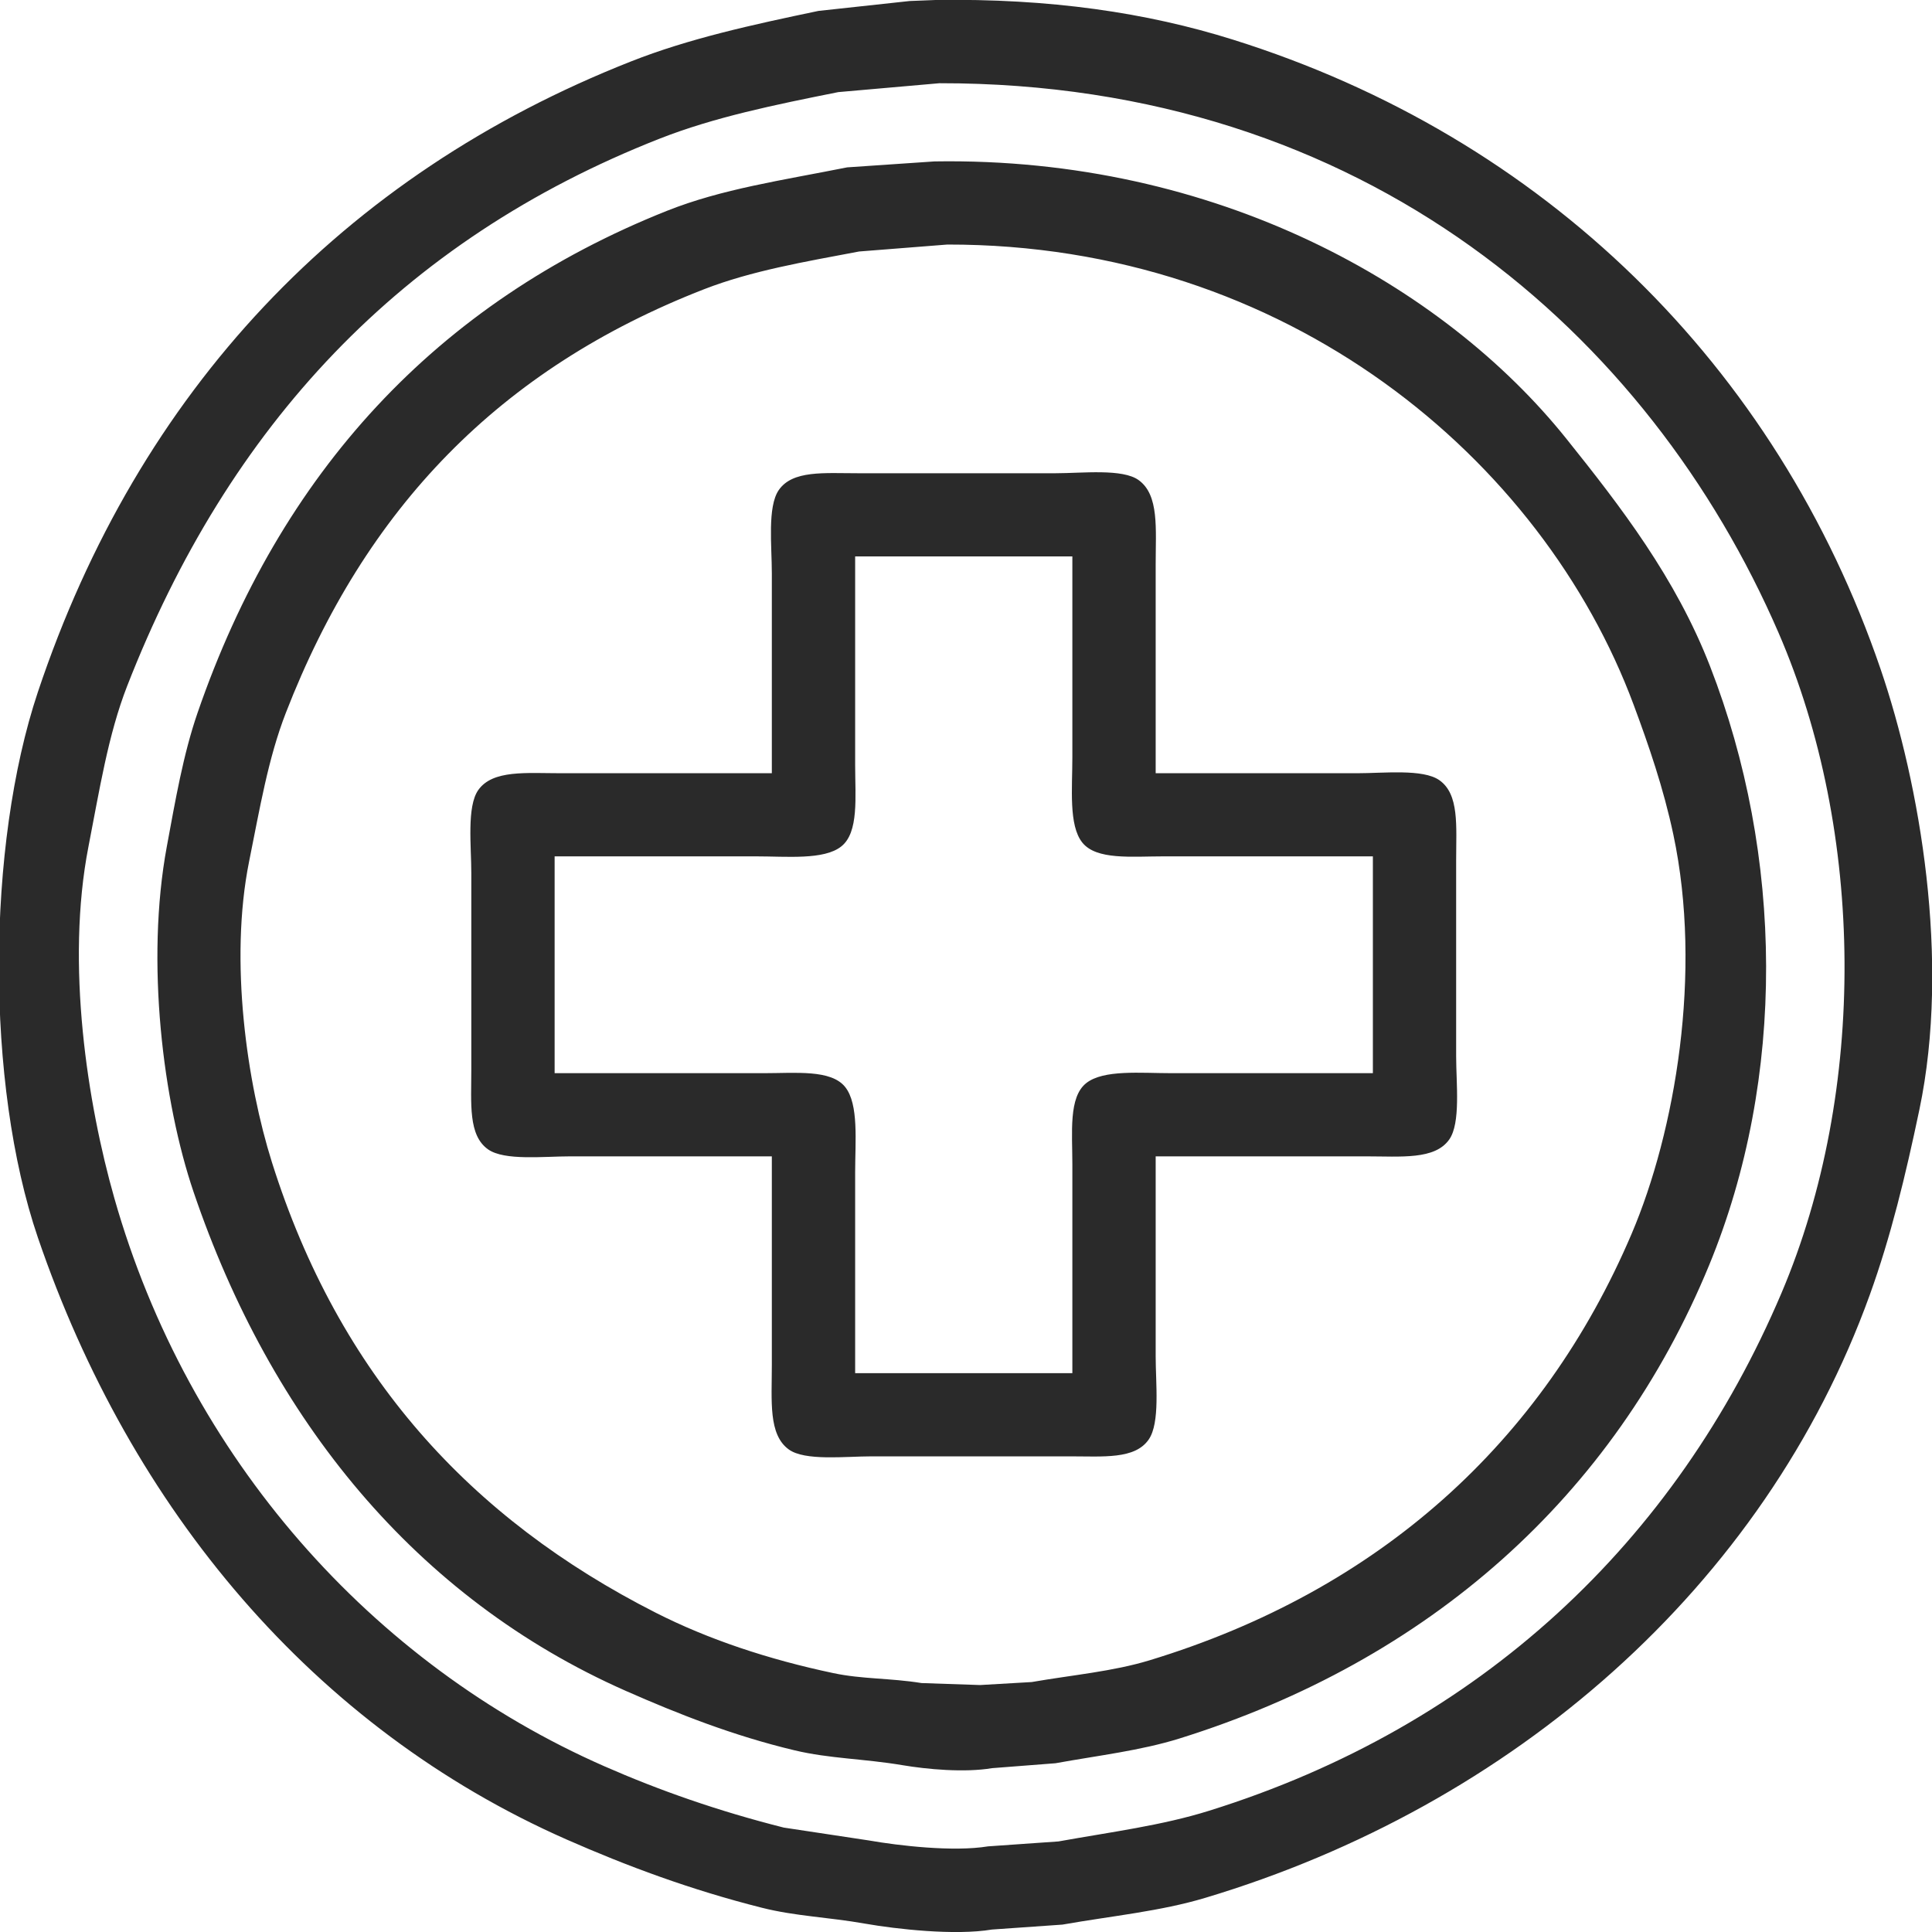
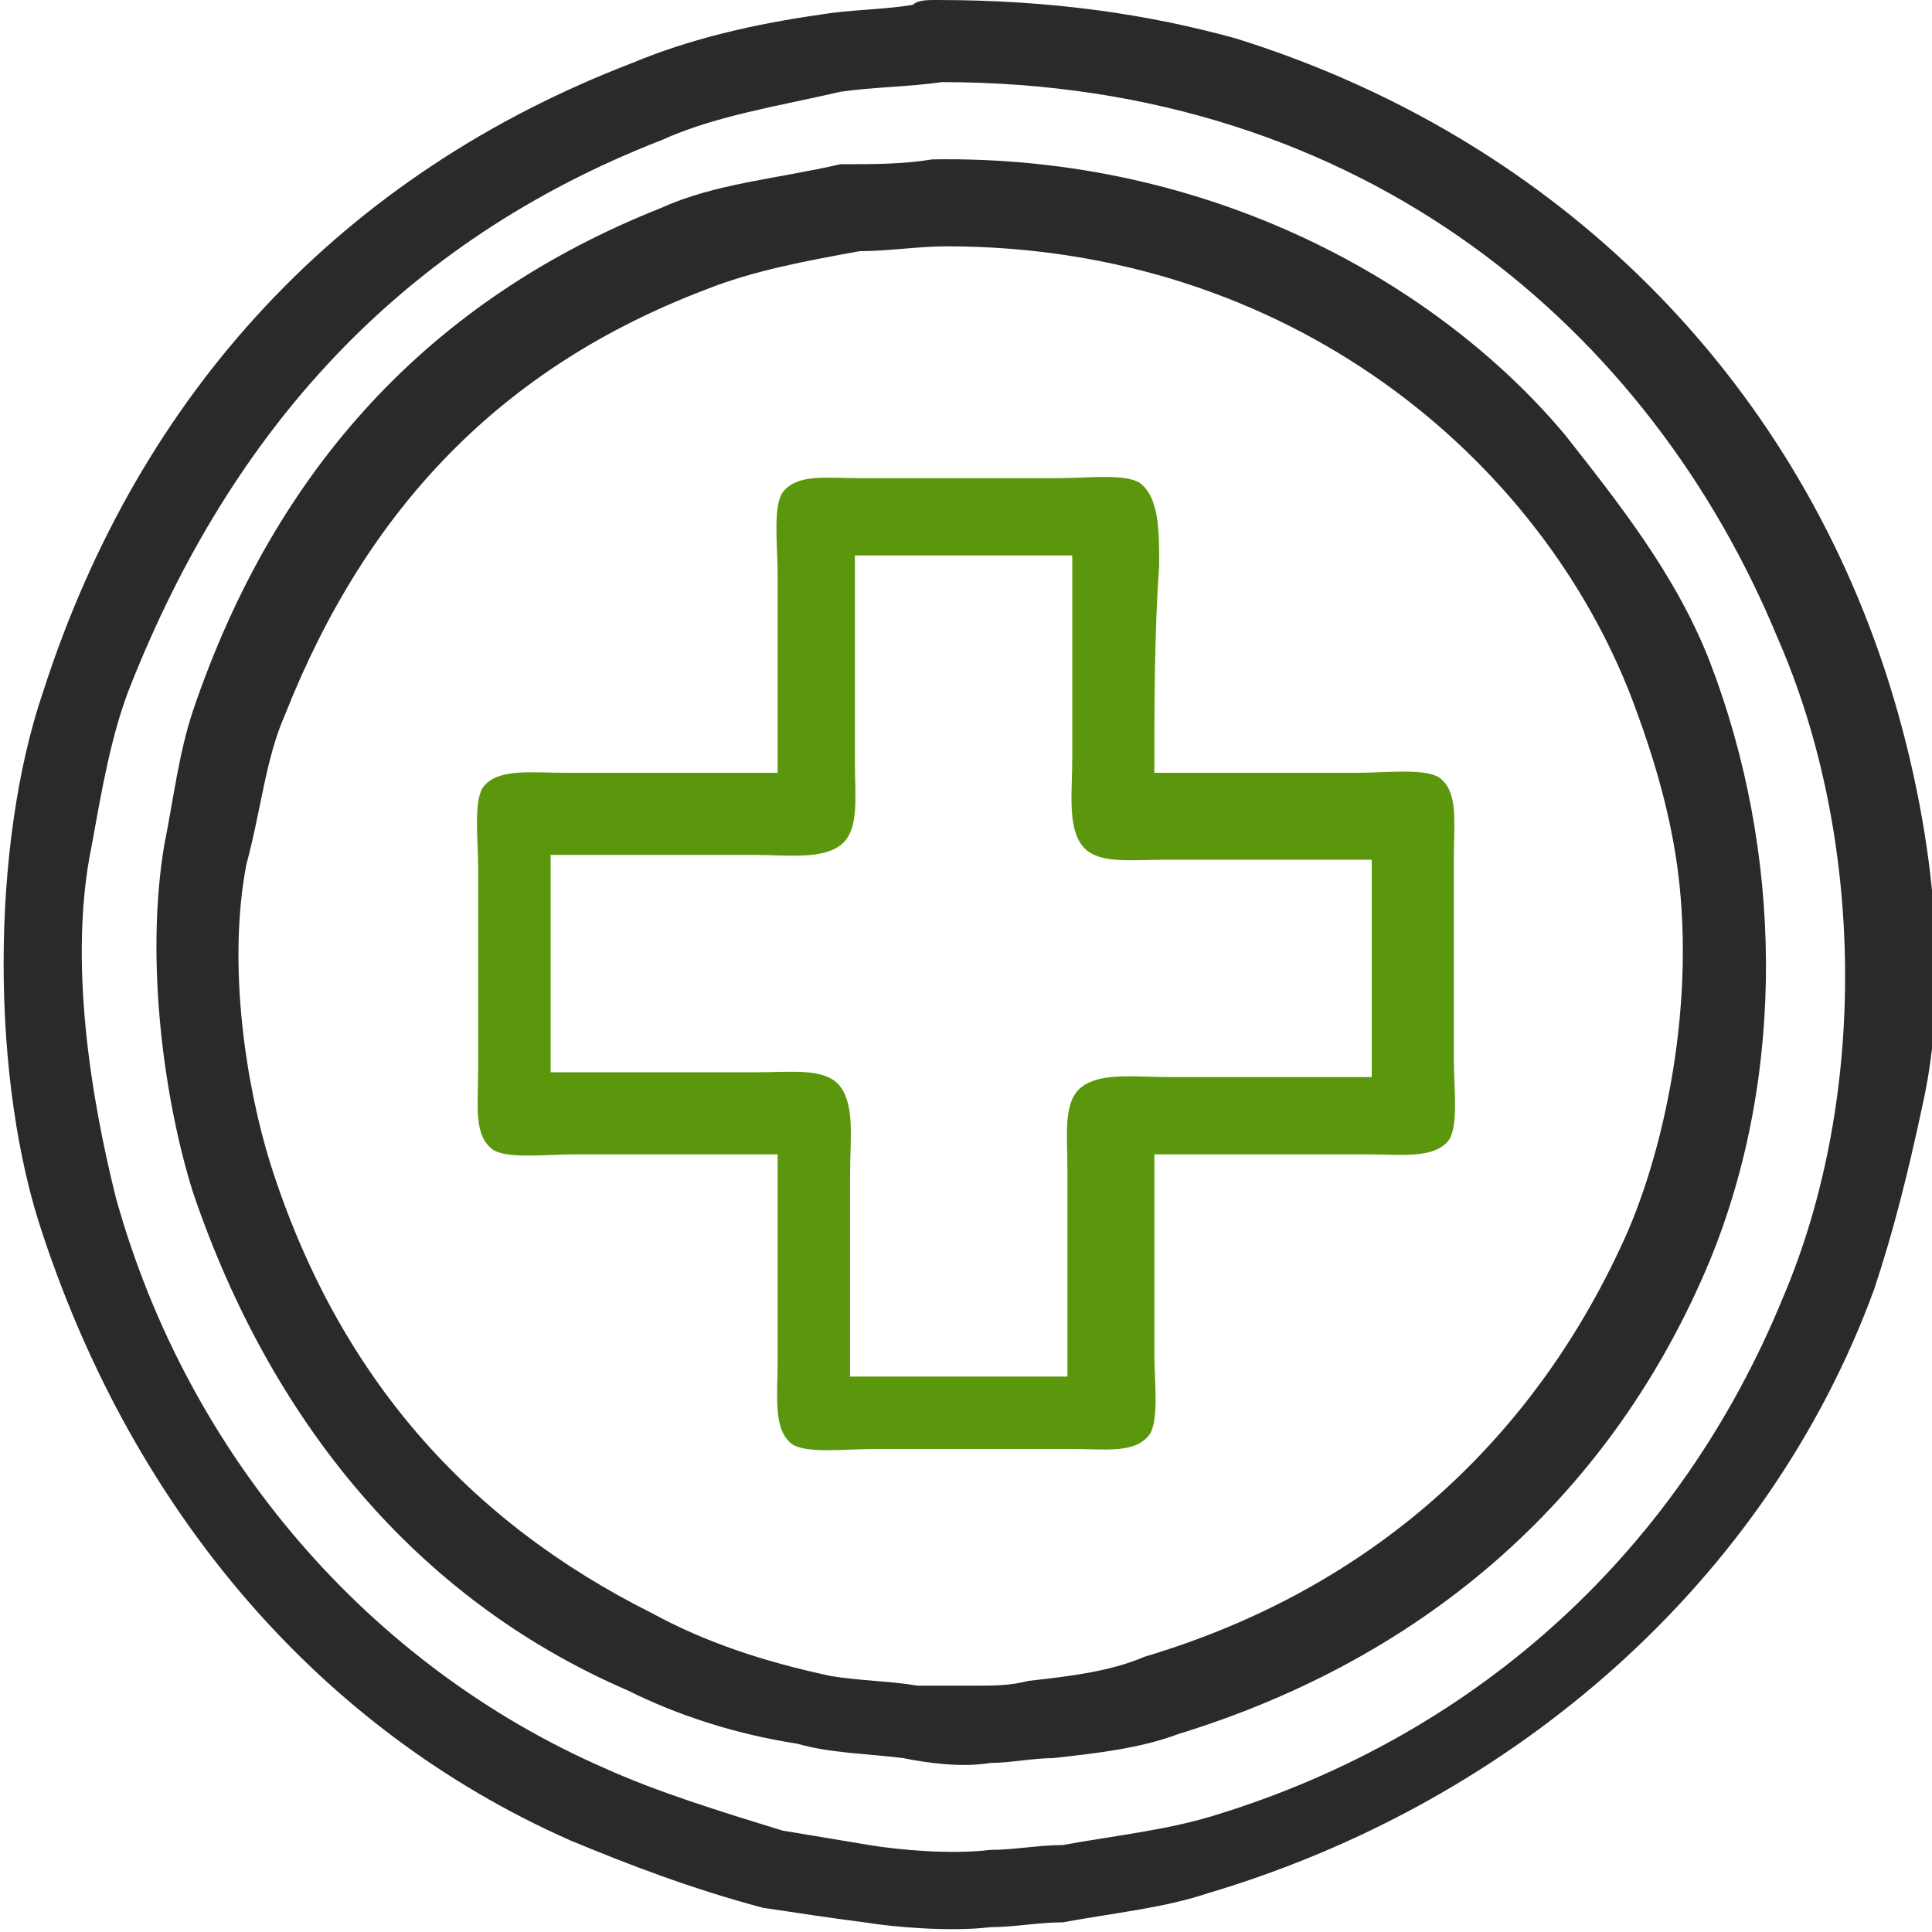
- <svg xmlns="http://www.w3.org/2000/svg" width="40px" height="40px">
-   <path fill-rule="evenodd" fill="rgb(42, 42, 42)" d="M19.368,0.000 C21.731,-0.036 23.742,0.260 25.528,0.821 C31.958,2.836 36.787,7.564 38.937,13.857 C39.746,16.224 40.387,19.887 39.738,22.978 C39.450,24.350 39.145,25.610 38.711,26.811 C36.530,32.853 31.320,37.385 24.953,39.293 C24.023,39.572 23.031,39.665 21.996,39.847 C21.510,39.881 21.024,39.915 20.538,39.949 C19.772,40.077 18.562,39.941 17.910,39.827 C17.149,39.692 16.471,39.674 15.774,39.498 C14.303,39.127 12.980,38.635 11.729,38.084 C6.496,35.777 2.708,31.255 0.784,25.622 C-0.302,22.440 -0.280,17.510 0.784,14.328 C2.869,8.091 7.093,3.625 13.064,1.272 C14.259,0.800 15.562,0.515 16.945,0.226 C17.574,0.158 18.204,0.089 18.834,0.021 C19.012,0.014 19.190,0.007 19.368,0.000 ZM19.450,1.723 C18.752,1.784 18.054,1.845 17.356,1.907 C16.031,2.172 14.796,2.424 13.659,2.870 C8.294,4.978 4.733,8.823 2.632,14.205 C2.237,15.219 2.060,16.357 1.832,17.525 C1.356,19.961 1.813,22.858 2.366,24.802 C3.894,30.183 7.707,34.458 12.509,36.567 C13.656,37.071 14.875,37.497 16.226,37.838 C16.815,37.927 17.404,38.015 17.992,38.105 C18.610,38.213 19.738,38.345 20.456,38.227 C20.942,38.193 21.428,38.159 21.914,38.125 C23.016,37.927 24.058,37.795 25.035,37.489 C30.639,35.740 34.693,31.929 36.884,26.770 C38.661,22.584 38.607,17.217 36.822,13.099 C34.158,6.950 28.286,1.714 19.450,1.723 ZM19.347,3.342 C25.182,3.246 29.889,5.913 32.428,9.081 C33.559,10.493 34.692,11.961 35.405,13.795 C36.924,17.702 36.987,22.307 35.385,26.196 C33.411,30.985 29.586,34.381 24.419,35.994 C23.613,36.245 22.746,36.344 21.853,36.506 C21.415,36.540 20.976,36.574 20.538,36.608 C19.965,36.704 19.191,36.631 18.690,36.547 C17.885,36.411 17.178,36.412 16.452,36.239 C15.177,35.935 14.035,35.483 12.961,35.010 C8.604,33.087 5.606,29.384 4.008,24.679 C3.376,22.817 3.011,19.913 3.454,17.525 C3.631,16.570 3.793,15.620 4.090,14.759 C5.801,9.794 9.033,6.269 13.803,4.367 C14.947,3.911 16.187,3.735 17.540,3.465 C18.143,3.424 18.745,3.383 19.347,3.342 ZM19.614,5.063 C19.005,5.111 18.396,5.159 17.787,5.207 C16.653,5.421 15.559,5.607 14.583,5.986 C10.344,7.634 7.562,10.524 5.918,14.759 C5.551,15.703 5.378,16.744 5.158,17.833 C4.741,19.901 5.118,22.438 5.630,24.064 C7.017,28.467 9.736,31.440 13.577,33.390 C14.663,33.941 15.900,34.354 17.253,34.640 C17.852,34.767 18.420,34.740 19.080,34.846 C19.484,34.859 19.888,34.873 20.292,34.887 C20.648,34.866 21.004,34.846 21.360,34.825 C22.213,34.677 23.037,34.607 23.803,34.374 C28.543,32.931 31.940,29.870 33.783,25.540 C34.681,23.429 35.252,20.138 34.645,17.280 C34.441,16.317 34.132,15.424 33.824,14.595 C31.934,9.508 26.652,5.054 19.614,5.063 ZM23.927,16.009 C25.316,16.009 26.706,16.009 28.095,16.009 C28.654,16.009 29.459,15.915 29.799,16.152 C30.216,16.443 30.148,17.102 30.148,17.812 C30.148,19.165 30.148,20.518 30.148,21.871 C30.148,22.431 30.245,23.251 30.005,23.592 C29.706,24.017 29.006,23.941 28.280,23.941 C26.829,23.941 25.378,23.941 23.927,23.941 C23.927,25.321 23.927,26.701 23.927,28.082 C23.927,28.646 24.021,29.457 23.783,29.803 C23.497,30.218 22.845,30.152 22.140,30.152 C20.778,30.152 19.416,30.152 18.054,30.152 C17.498,30.152 16.663,30.253 16.329,30.008 C15.905,29.699 15.980,29.002 15.980,28.266 C15.980,26.824 15.980,25.383 15.980,23.941 C14.590,23.941 13.201,23.941 11.811,23.941 C11.253,23.941 10.447,24.035 10.107,23.798 C9.690,23.507 9.758,22.849 9.758,22.137 C9.758,20.784 9.758,19.431 9.758,18.079 C9.758,17.519 9.661,16.699 9.902,16.357 C10.201,15.933 10.900,16.009 11.626,16.009 C13.077,16.009 14.529,16.009 15.980,16.009 C15.980,14.628 15.980,13.248 15.980,11.868 C15.980,11.304 15.885,10.494 16.123,10.147 C16.409,9.732 17.061,9.798 17.766,9.798 C19.128,9.798 20.491,9.798 21.853,9.798 C22.408,9.798 23.244,9.697 23.577,9.942 C24.001,10.251 23.927,10.948 23.927,11.684 C23.927,13.125 23.927,14.567 23.927,16.009 ZM17.705,11.520 C17.705,12.961 17.705,14.403 17.705,15.845 C17.705,16.502 17.785,17.234 17.417,17.525 C17.059,17.809 16.291,17.730 15.651,17.730 C14.262,17.730 12.872,17.730 11.483,17.730 C11.483,19.227 11.483,20.723 11.483,22.219 C12.927,22.219 14.371,22.219 15.816,22.219 C16.474,22.219 17.207,22.139 17.499,22.506 C17.783,22.864 17.705,23.630 17.705,24.269 C17.705,25.656 17.705,27.043 17.705,28.430 C19.203,28.430 20.703,28.430 22.202,28.430 C22.202,26.988 22.202,25.547 22.202,24.105 C22.202,23.447 22.121,22.716 22.489,22.425 C22.847,22.141 23.615,22.219 24.255,22.219 C25.645,22.219 27.034,22.219 28.424,22.219 C28.424,20.723 28.424,19.227 28.424,17.730 C26.979,17.730 25.535,17.730 24.091,17.730 C23.432,17.730 22.699,17.811 22.407,17.443 C22.123,17.086 22.202,16.320 22.202,15.681 C22.202,14.294 22.202,12.907 22.202,11.520 C20.703,11.520 19.203,11.520 17.705,11.520 Z" />
+ <svg xmlns="http://www.w3.org/2000/svg" version="1.1" id="Слой_1" x="0px" y="0px" viewBox="0 0 40 40" style="enable-background:new 0 0 40 40;" xml:space="preserve">
+   <style type="text/css">
+ 	.st0{fill-rule:evenodd;clip-rule:evenodd;fill:#2A2A2A;}
+ 	.st1{fill-rule:evenodd;clip-rule:evenodd;fill:#5B970D;}
+ </style>
+   <path class="st0" d="M19.4,0c2.4,0,4.4,0.3,6.2,0.8c6.4,2,11.3,6.7,13.4,13c0.8,2.4,1.5,6,0.8,9.1c-0.3,1.4-0.6,2.6-1,3.8  c-2.2,6-7.4,10.6-13.8,12.5c-0.9,0.3-1.9,0.4-3,0.6c-0.5,0-1,0.1-1.5,0.1c-0.8,0.1-2,0-2.6-0.1c-0.8-0.1-1.4-0.2-2.1-0.3  c-1.5-0.4-2.8-0.9-4-1.4c-5.2-2.3-9-6.8-10.9-12.5c-1.1-3.2-1.1-8.1,0-11.3C2.9,8.1,7.1,3.6,13.1,1.3c1.2-0.5,2.5-0.8,3.9-1  c0.6-0.1,1.3-0.1,1.9-0.2C19,0,19.2,0,19.4,0z M19.5,1.7c-0.7,0.1-1.4,0.1-2.1,0.2c-1.3,0.3-2.6,0.5-3.7,1c-5.4,2.1-8.9,6-11,11.3  c-0.4,1-0.6,2.2-0.8,3.3c-0.5,2.4,0,5.3,0.5,7.3c1.5,5.4,5.3,9.7,10.1,11.8c1.1,0.5,2.4,0.9,3.7,1.3c0.6,0.1,1.2,0.2,1.8,0.3  c0.6,0.1,1.7,0.2,2.5,0.1c0.5,0,1-0.1,1.5-0.1c1.1-0.2,2.1-0.3,3.1-0.6c5.6-1.7,9.7-5.6,11.8-10.7c1.8-4.2,1.7-9.6-0.1-13.7  C34.2,6.9,28.3,1.7,19.5,1.7z M19.3,3.3c5.8-0.1,10.5,2.6,13.1,5.7c1.1,1.4,2.3,2.9,3,4.7c1.5,3.9,1.6,8.5,0,12.4  c-2,4.8-5.8,8.2-11,9.8c-0.8,0.3-1.7,0.4-2.6,0.5c-0.4,0-0.9,0.1-1.3,0.1c-0.6,0.1-1.3,0-1.8-0.1c-0.8-0.1-1.5-0.1-2.2-0.3  C15.2,35.9,14,35.5,13,35c-4.4-1.9-7.4-5.6-9-10.3c-0.6-1.9-1-4.8-0.6-7.2c0.2-1,0.3-1.9,0.6-2.8c1.7-5,4.9-8.5,9.7-10.4  c1.1-0.5,2.4-0.6,3.7-0.9C18.1,3.4,18.7,3.4,19.3,3.3z M19.6,5.1c-0.6,0-1.2,0.1-1.8,0.1c-1.1,0.2-2.2,0.4-3.2,0.8  c-4.2,1.6-7,4.5-8.7,8.8c-0.4,0.9-0.5,2-0.8,3.1c-0.4,2.1,0,4.6,0.5,6.2c1.4,4.4,4.1,7.4,7.9,9.3c1.1,0.6,2.3,1,3.7,1.3  c0.6,0.1,1.2,0.1,1.8,0.2c0.4,0,0.8,0,1.2,0c0.4,0,0.7,0,1.1-0.1c0.9-0.1,1.7-0.2,2.4-0.5c4.7-1.4,8.1-4.5,10-8.8  c0.9-2.1,1.5-5.4,0.9-8.3c-0.2-1-0.5-1.9-0.8-2.7C31.9,9.5,26.7,5.1,19.6,5.1z" />
+   <path class="st1" d="M23.9,16c1.4,0,2.8,0,4.2,0c0.6,0,1.4-0.1,1.7,0.1c0.4,0.3,0.3,0.9,0.3,1.7c0,1.4,0,2.7,0,4.1  c0,0.6,0.1,1.4-0.1,1.7c-0.3,0.4-1,0.3-1.7,0.3c-1.5,0-2.9,0-4.4,0c0,1.4,0,2.8,0,4.1c0,0.6,0.1,1.4-0.1,1.7  c-0.3,0.4-0.9,0.3-1.6,0.3c-1.4,0-2.7,0-4.1,0c-0.6,0-1.4,0.1-1.7-0.1c-0.4-0.3-0.3-1-0.3-1.7c0-1.4,0-2.9,0-4.3c-1.4,0-2.8,0-4.2,0  c-0.6,0-1.4,0.1-1.7-0.1c-0.4-0.3-0.3-0.9-0.3-1.7c0-1.4,0-2.7,0-4.1c0-0.6-0.1-1.4,0.1-1.7c0.3-0.4,1-0.3,1.7-0.3  c1.5,0,2.9,0,4.4,0c0-1.4,0-2.8,0-4.1c0-0.6-0.1-1.4,0.1-1.7c0.3-0.4,0.9-0.3,1.6-0.3c1.4,0,2.7,0,4.1,0c0.6,0,1.4-0.1,1.7,0.1  c0.4,0.3,0.4,1,0.4,1.7C23.9,13.1,23.9,14.6,23.9,16z M17.7,11.5c0,1.4,0,2.9,0,4.3c0,0.7,0.1,1.4-0.3,1.7c-0.4,0.3-1.1,0.2-1.8,0.2  c-1.4,0-2.8,0-4.2,0c0,1.5,0,3,0,4.5c1.4,0,2.9,0,4.3,0c0.7,0,1.4-0.1,1.7,0.3c0.3,0.4,0.2,1.1,0.2,1.8c0,1.4,0,2.8,0,4.2  c1.5,0,3,0,4.5,0c0-1.4,0-2.9,0-4.3c0-0.7-0.1-1.4,0.3-1.7c0.4-0.3,1.1-0.2,1.8-0.2c1.4,0,2.8,0,4.2,0c0-1.5,0-3,0-4.5  c-1.4,0-2.9,0-4.3,0c-0.7,0-1.4,0.1-1.7-0.3c-0.3-0.4-0.2-1.1-0.2-1.8c0-1.4,0-2.8,0-4.2C20.7,11.5,19.2,11.5,17.7,11.5z" />
</svg>
